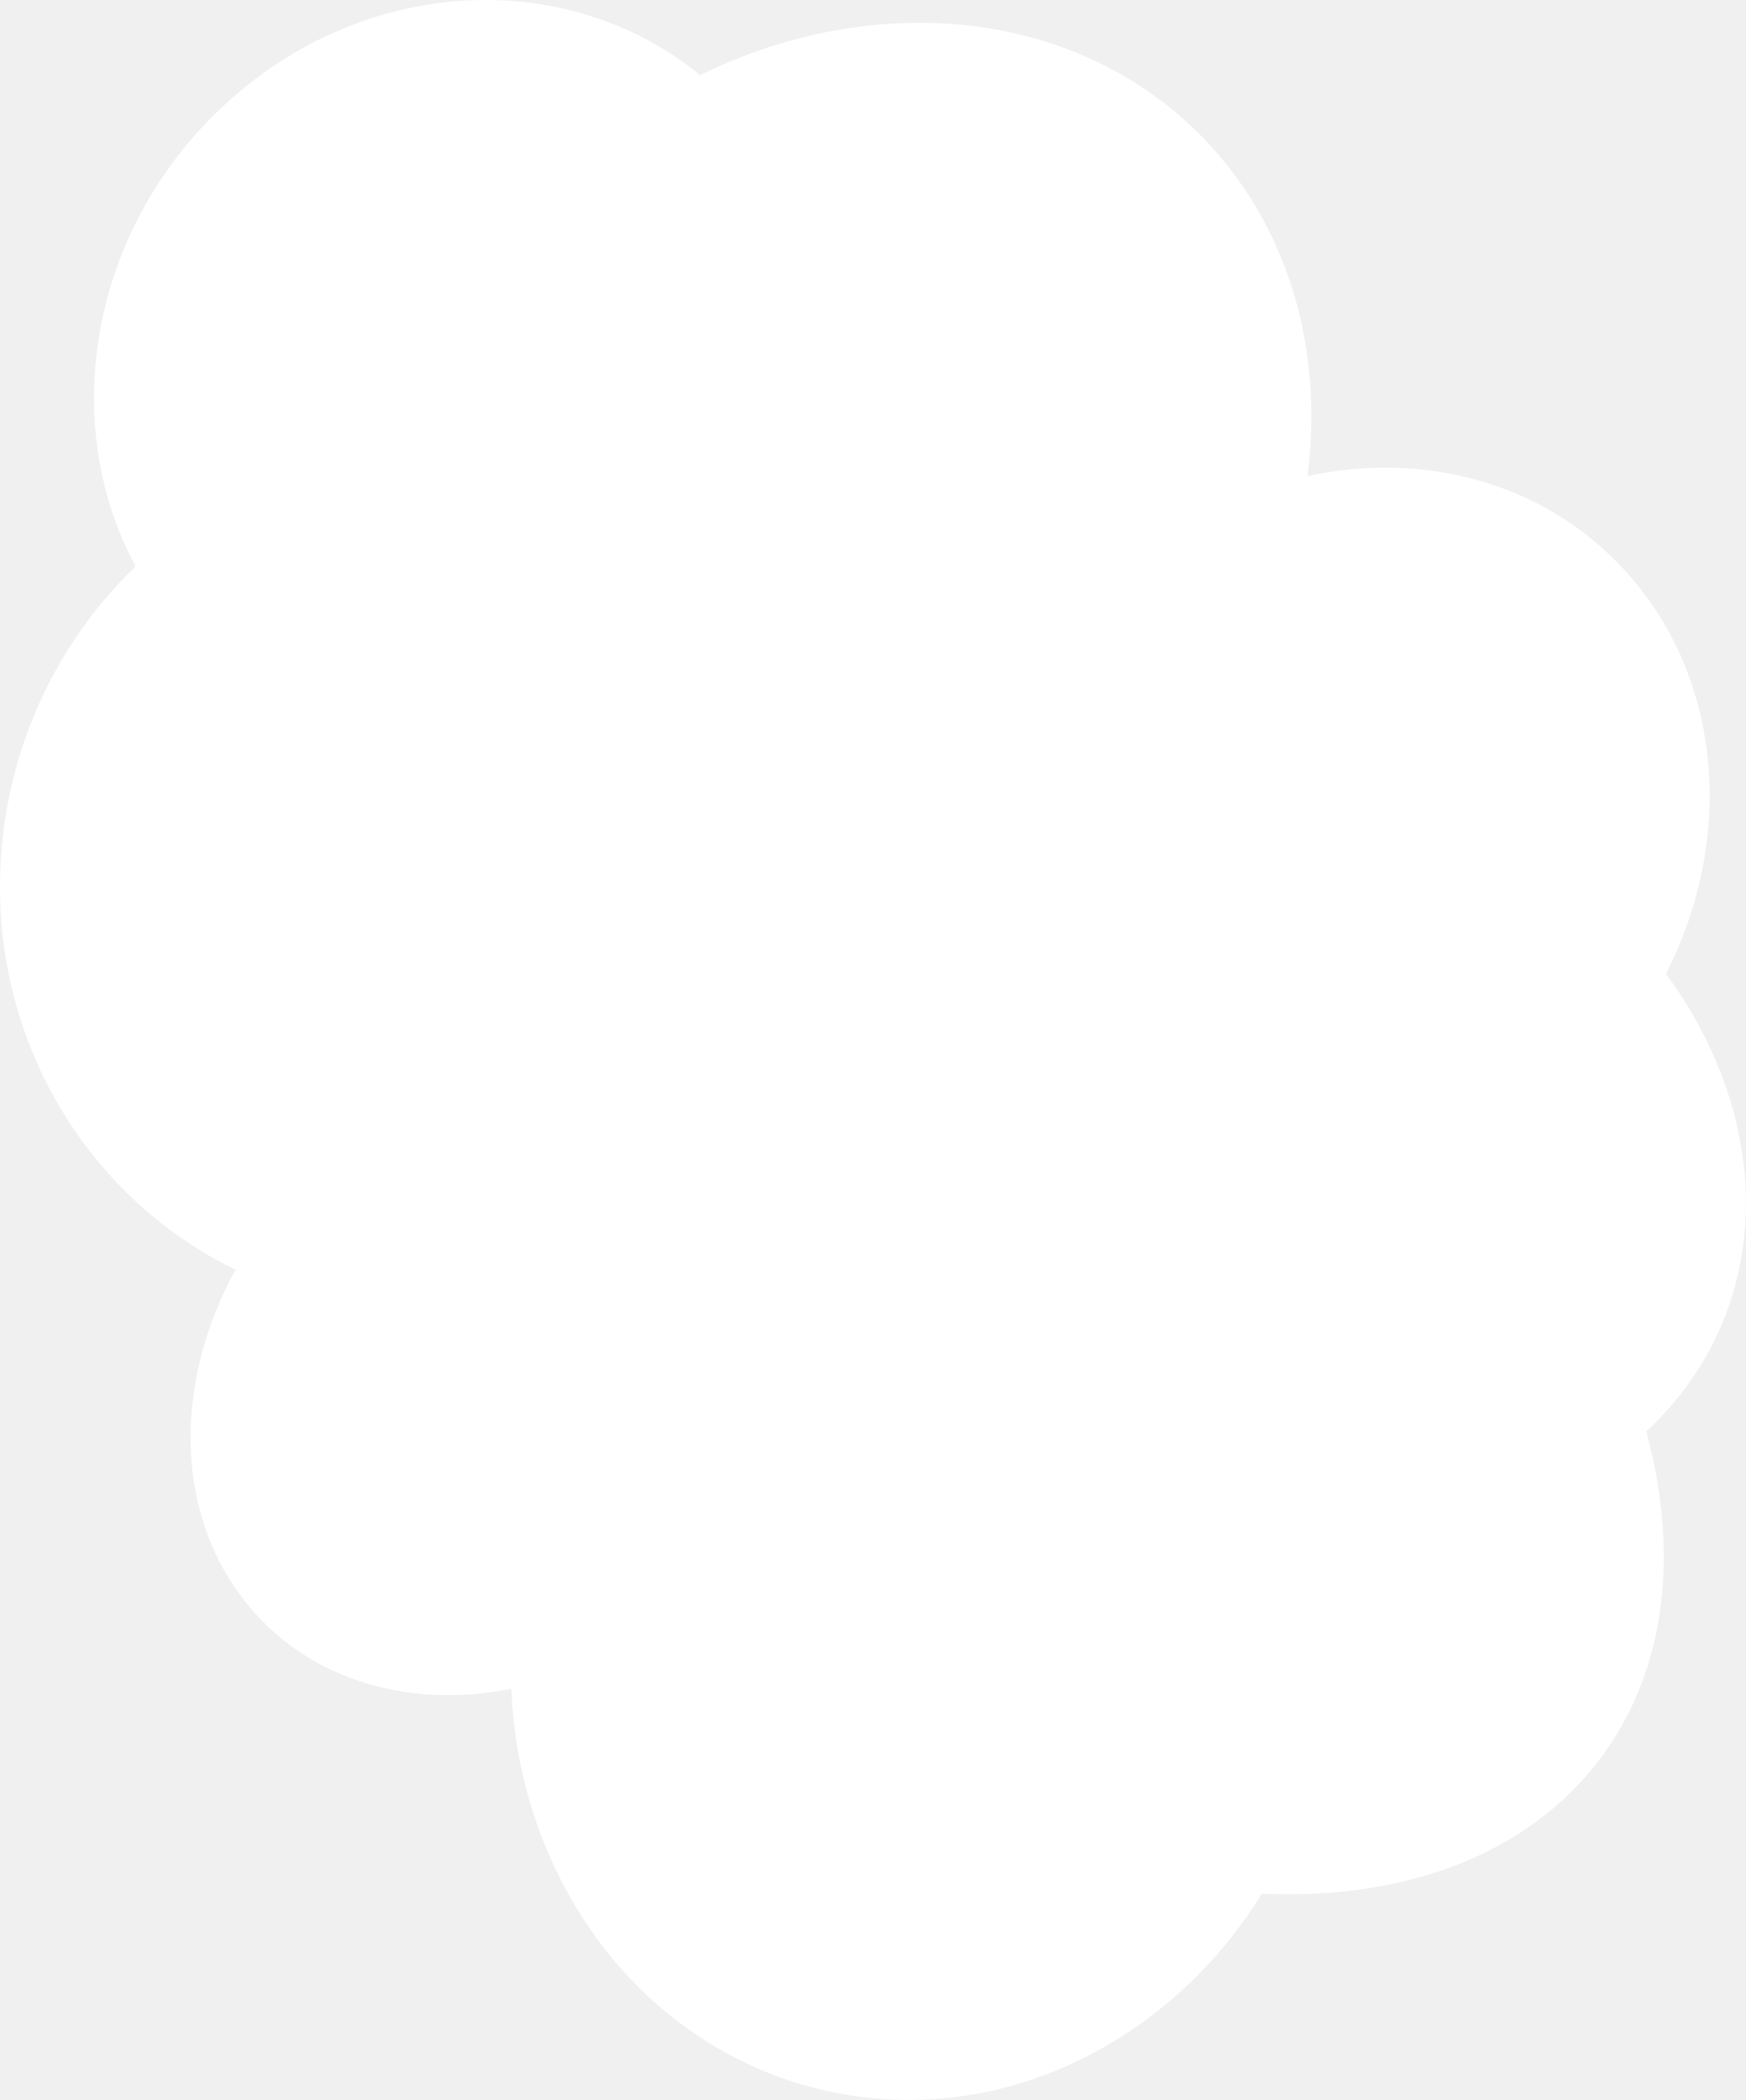
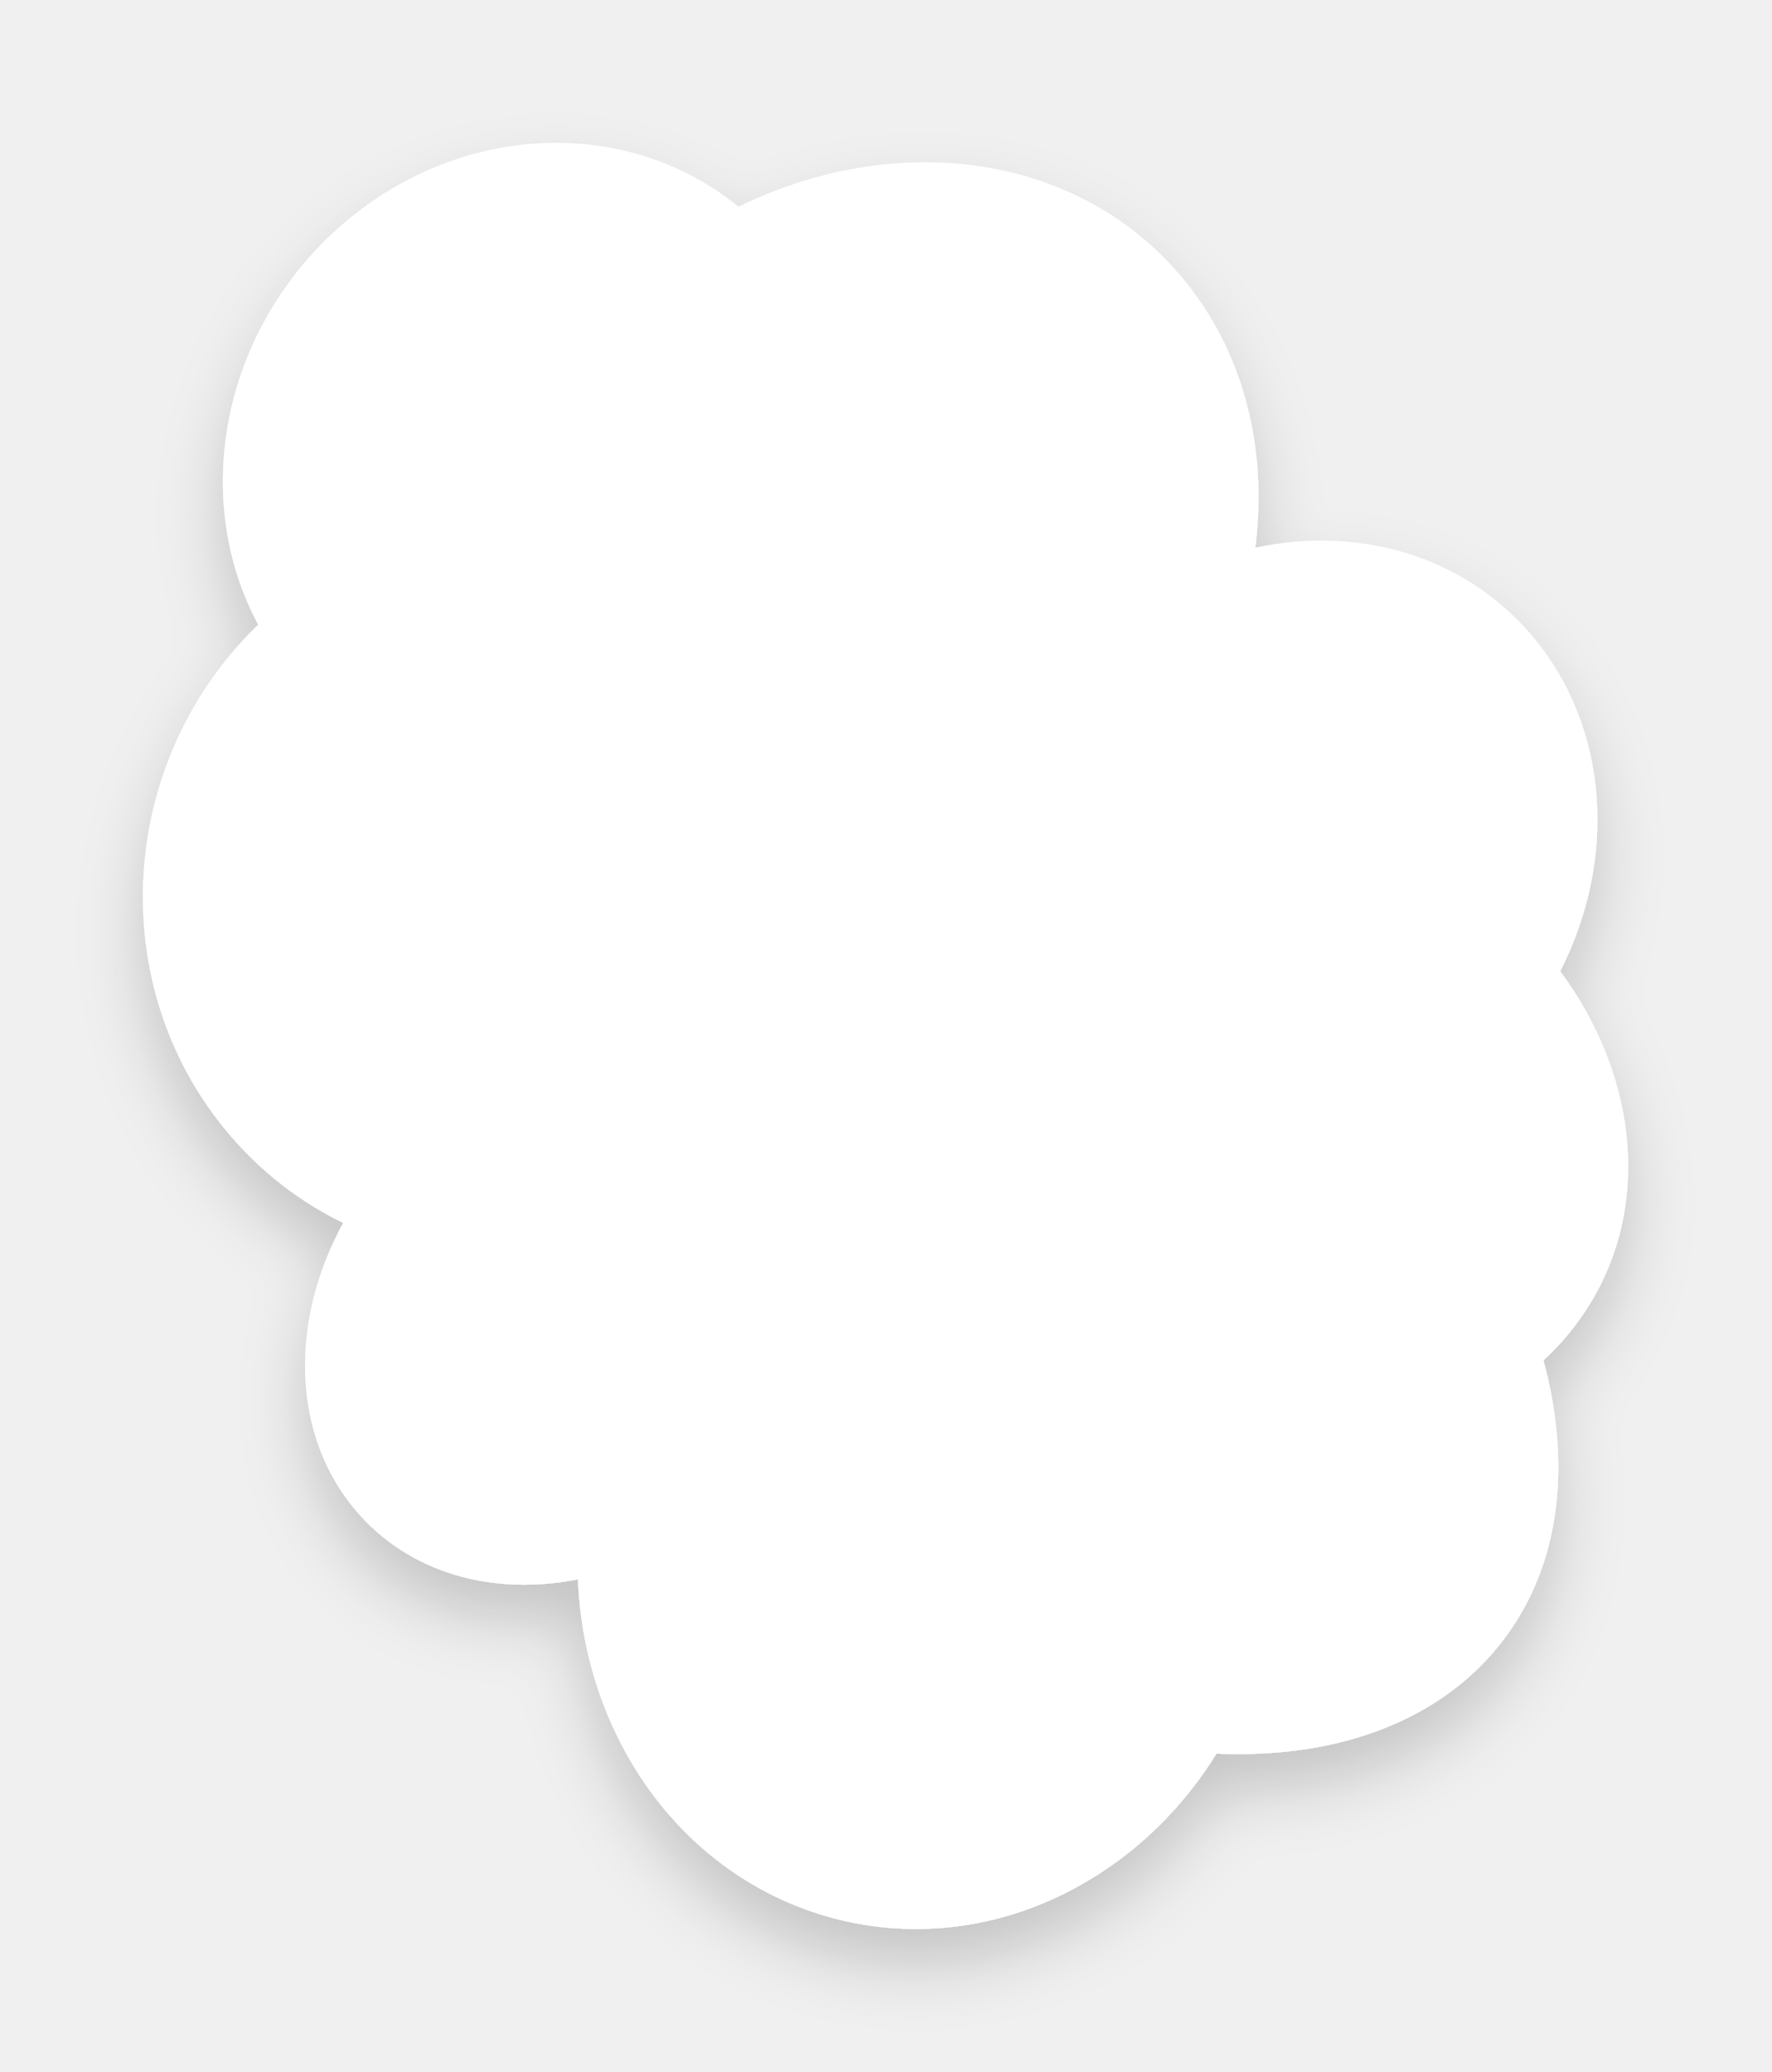
- <svg xmlns="http://www.w3.org/2000/svg" width="11578" height="13923" viewBox="0 0 11578 13923" fill="none">
-   <path d="M4642.12 498.03C5869.88 -101.714 7274.76 75.686 8089.17 1036.91C8583.64 1620.52 8769.01 2385.17 8670.61 3156.47C9469.11 2982.72 10294.9 3213.08 10827.3 3841.5C11435 4558.78 11489.2 5592.3 11047.3 6456.41C11675.3 7305.15 11771.3 8374.42 11196.2 9174.58C11113.2 9289.99 11019.6 9395.13 10917.1 9489.83C11145.1 10335.4 11042.7 11142.8 10553.3 11733.6C10062.2 12326.4 9269.45 12595 8368.17 12555.4C8120.13 12955.5 7781.62 13299.9 7364.83 13547.1C6022.79 14343.4 4377.29 13831.6 3689.5 12403.9C3504.39 12019.7 3407.52 11608.3 3390.97 11196.6C2731.4 11328.6 2075.99 11151.4 1659.67 10660C1154.93 10064.3 1144.71 9175.69 1562.1 8418.29C1230.14 8257.46 925.33 8025.66 669.961 7724.26C-309.516 6568.2 -199.751 4815.28 899.273 3755.02C373.176 2779.56 609.469 1479.39 1523.5 663.888C2454.83 -167.045 3773.94 -212.99 4642.12 498.03Z" fill="white" />
+ <svg xmlns="http://www.w3.org/2000/svg" width="13806" height="16151" viewBox="-1114 -1114 13806 16151" fill="none">
+   <defs>
+     <filter id="cloudShadow" x="-50%" y="-50%" width="200%" height="200%">
+       <feDropShadow dx="0" dy="278" stdDeviation="251" flood-color="#000000" flood-opacity="0.18" />
+     </filter>
+   </defs>
+   <g filter="url(#cloudShadow)">
+     <path d="M4642.12 498.03C5869.88 -101.714 7274.76 75.686 8089.17 1036.91C8583.64 1620.52 8769.01 2385.17 8670.61 3156.47C9469.11 2982.72 10294.9 3213.08 10827.3 3841.5C11435 4558.78 11489.2 5592.3 11047.3 6456.41C11675.3 7305.15 11771.3 8374.42 11196.2 9174.58C11113.2 9289.99 11019.6 9395.13 10917.1 9489.83C11145.1 10335.4 11042.7 11142.8 10553.3 11733.6C10062.2 12326.4 9269.45 12595 8368.17 12555.4C8120.13 12955.5 7781.62 13299.9 7364.83 13547.1C6022.79 14343.4 4377.29 13831.6 3689.5 12403.9C3504.39 12019.7 3407.52 11608.3 3390.97 11196.6C2731.4 11328.6 2075.99 11151.4 1659.67 10660C1154.93 10064.3 1144.71 9175.69 1562.1 8418.29C1230.14 8257.46 925.33 8025.66 669.961 7724.26C-309.516 6568.2 -199.751 4815.28 899.273 3755.02C373.176 2779.56 609.469 1479.39 1523.5 663.888C2454.83 -167.045 3773.94 -212.99 4642.12 498.03Z" fill="white" />
+   </g>
</svg>
